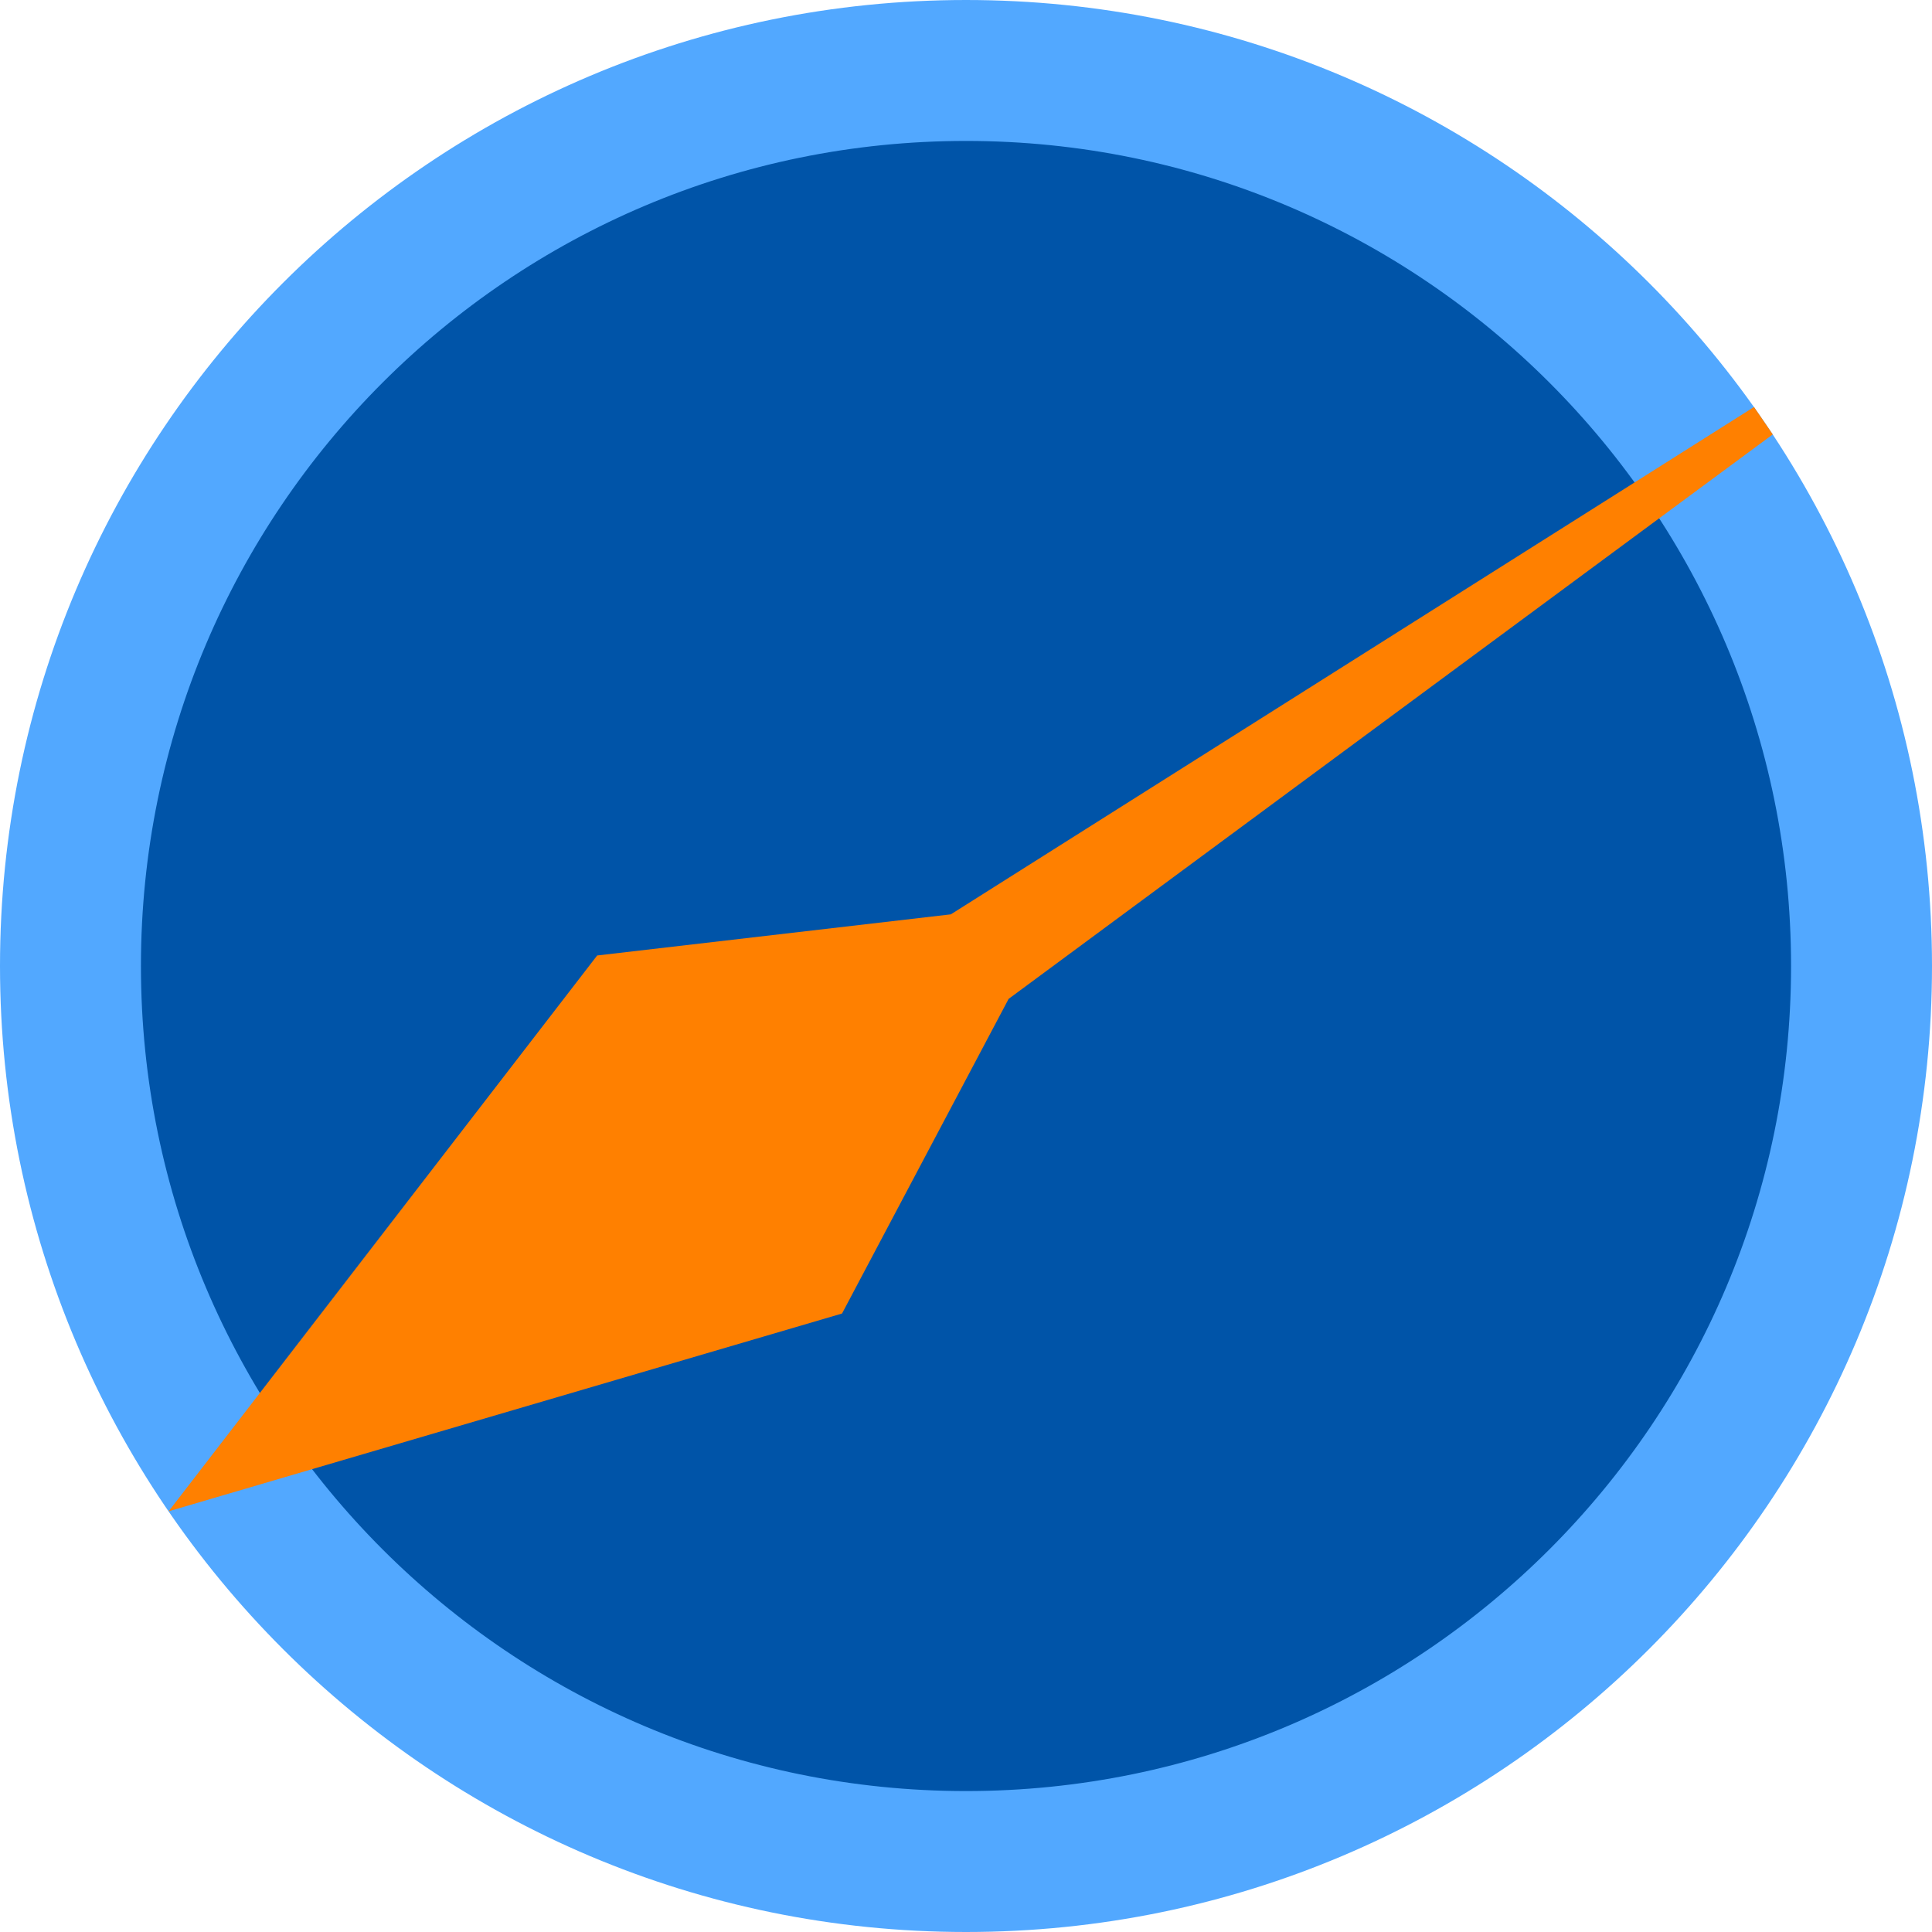
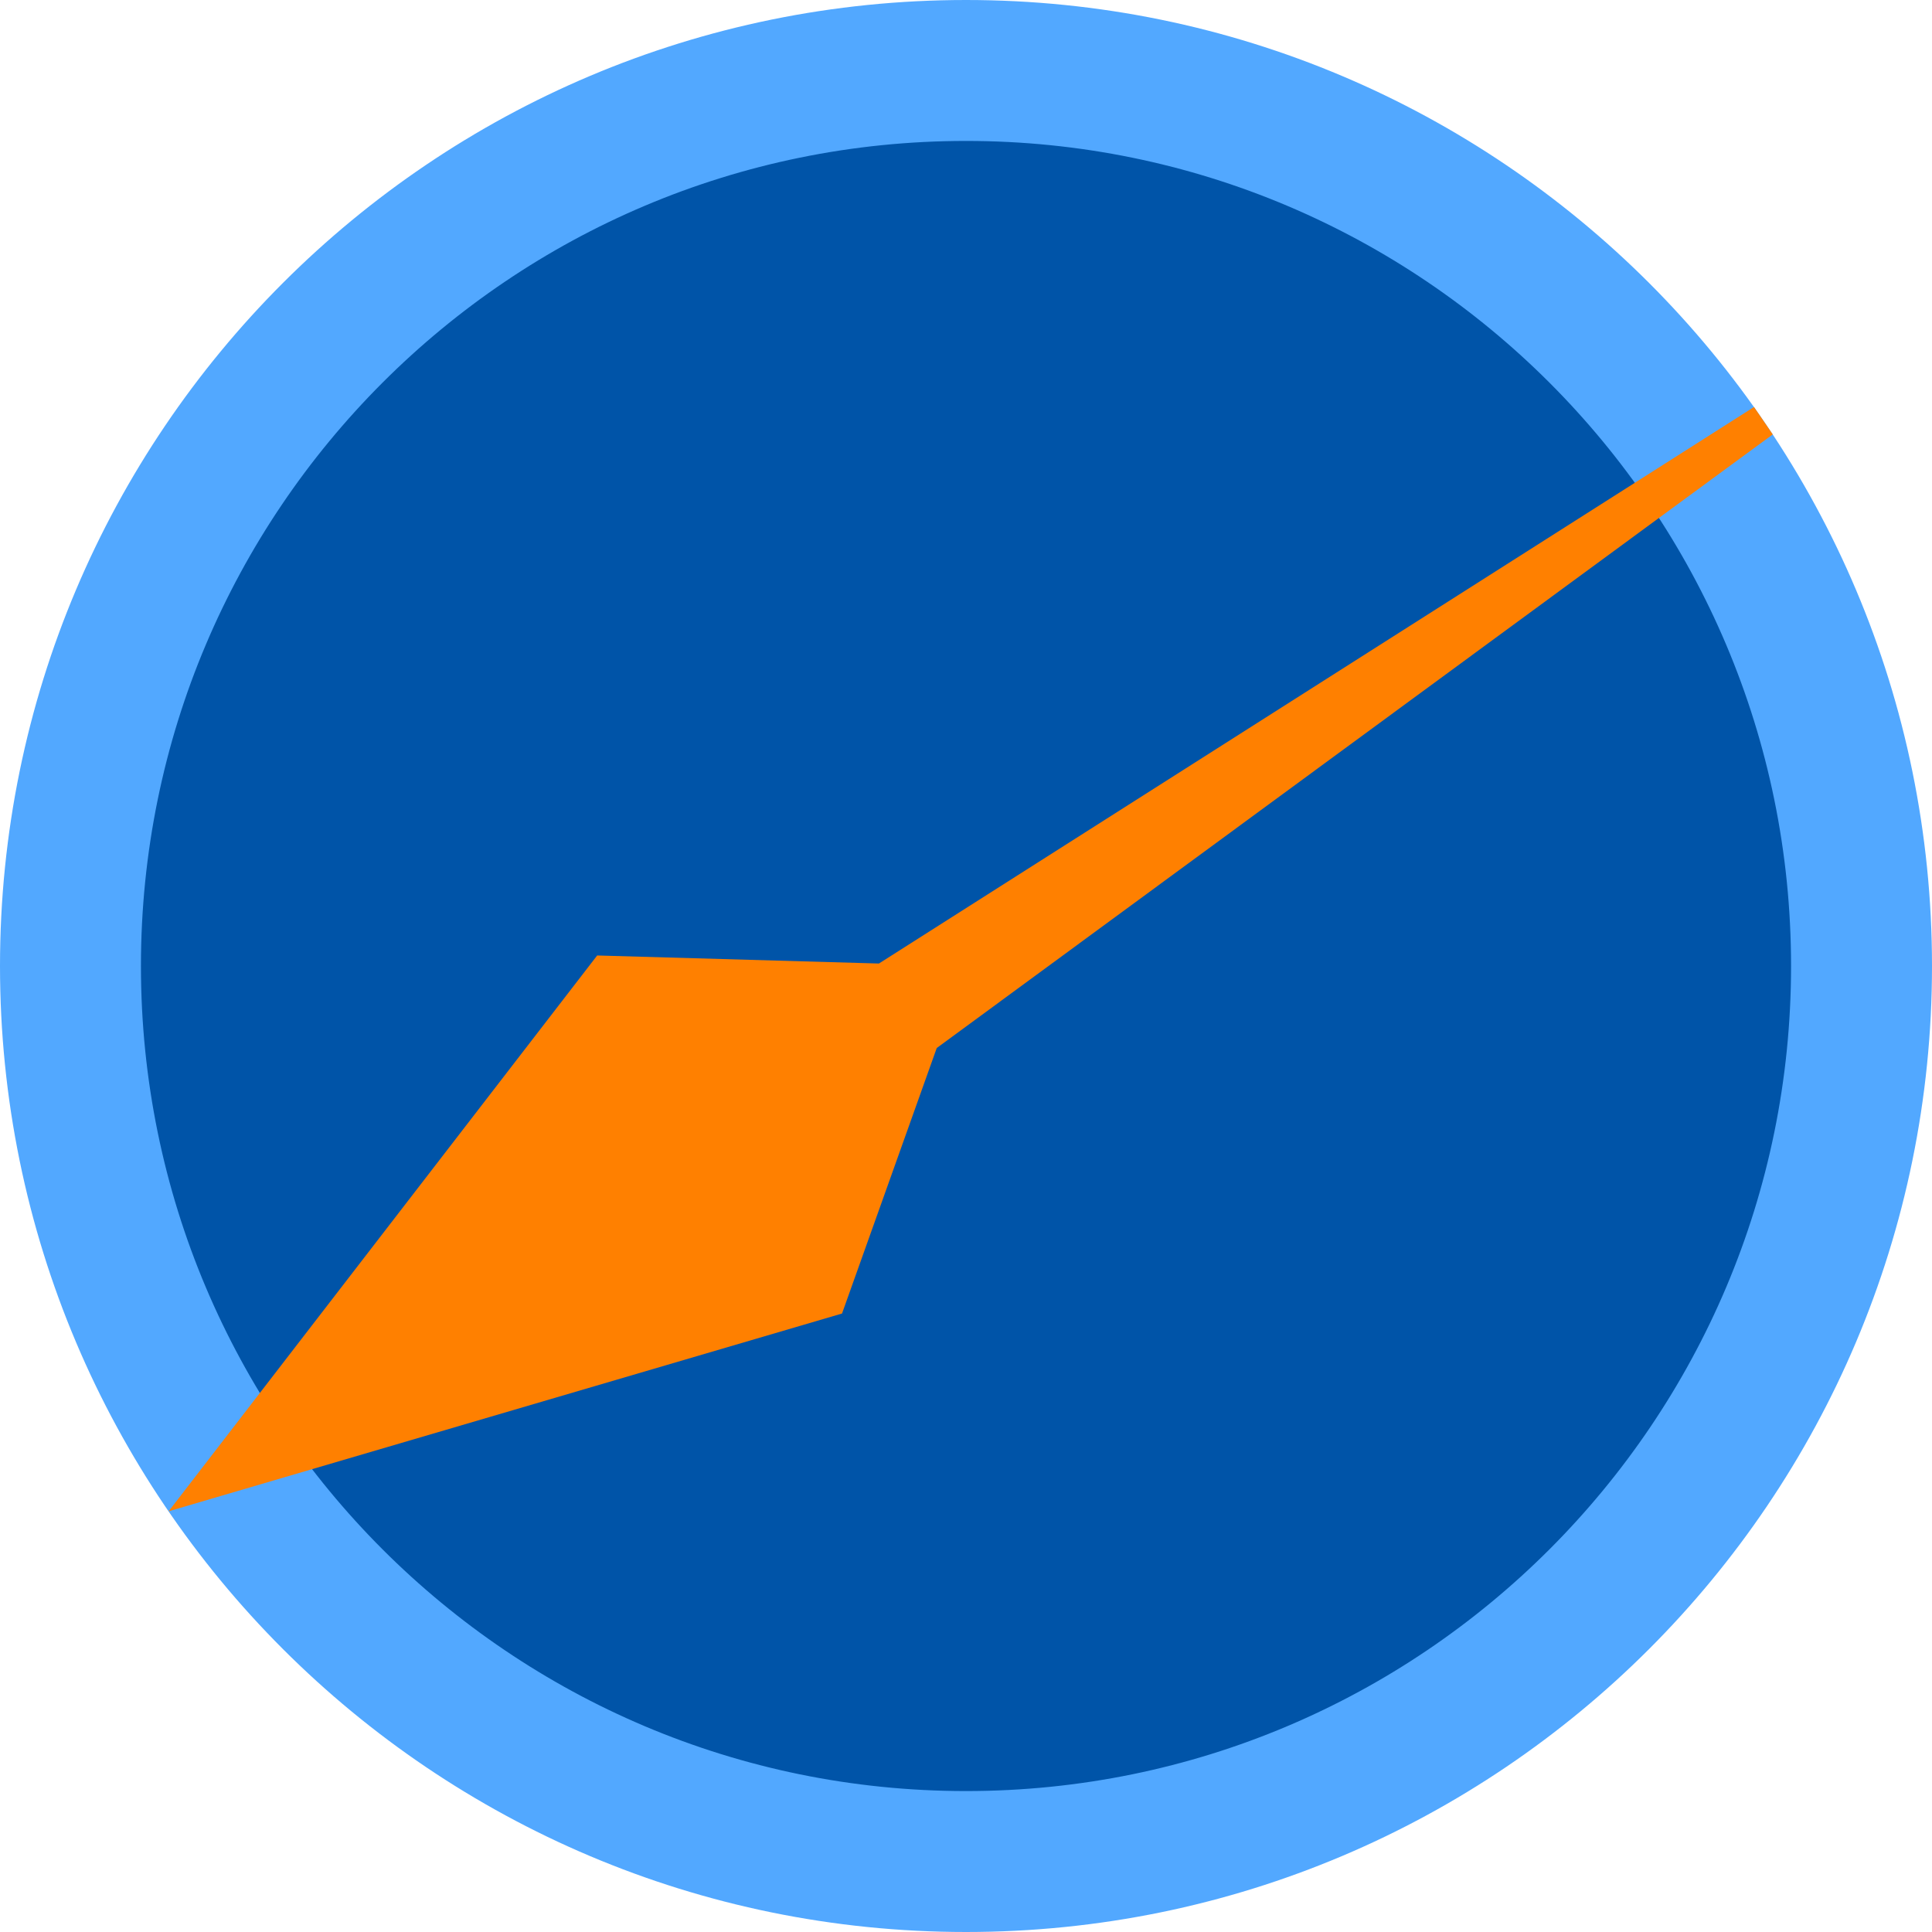
<svg xmlns="http://www.w3.org/2000/svg" viewBox="0 0 512 512">
  <circle cx="256" cy="256" r="237.325" fill="hsl(210, 100%, 33%)" stroke="hsl(210, 100%, 66%)" stroke-width="37.35" />
-   <path d="     M 260.4 0      L 269.568 251.591      L 313.476 335.108      L 256 512      L 198.524 335.108      L 242.432 251.591      L 251.6 0     Z     " fill="hsl(30, 100%, 50%)" transform="rotate(55.6335, 256, 256)" />
+   <path d="     M 260.4 0      L 269.568 274.675      L 313.476 335.108      L 256 512      L 198.524 335.108      L 242.432 274.675      L 251.6 0     " fill="hsl(30, 100%, 50%)" transform="rotate(55.6335, 256, 256)" />
</svg>
